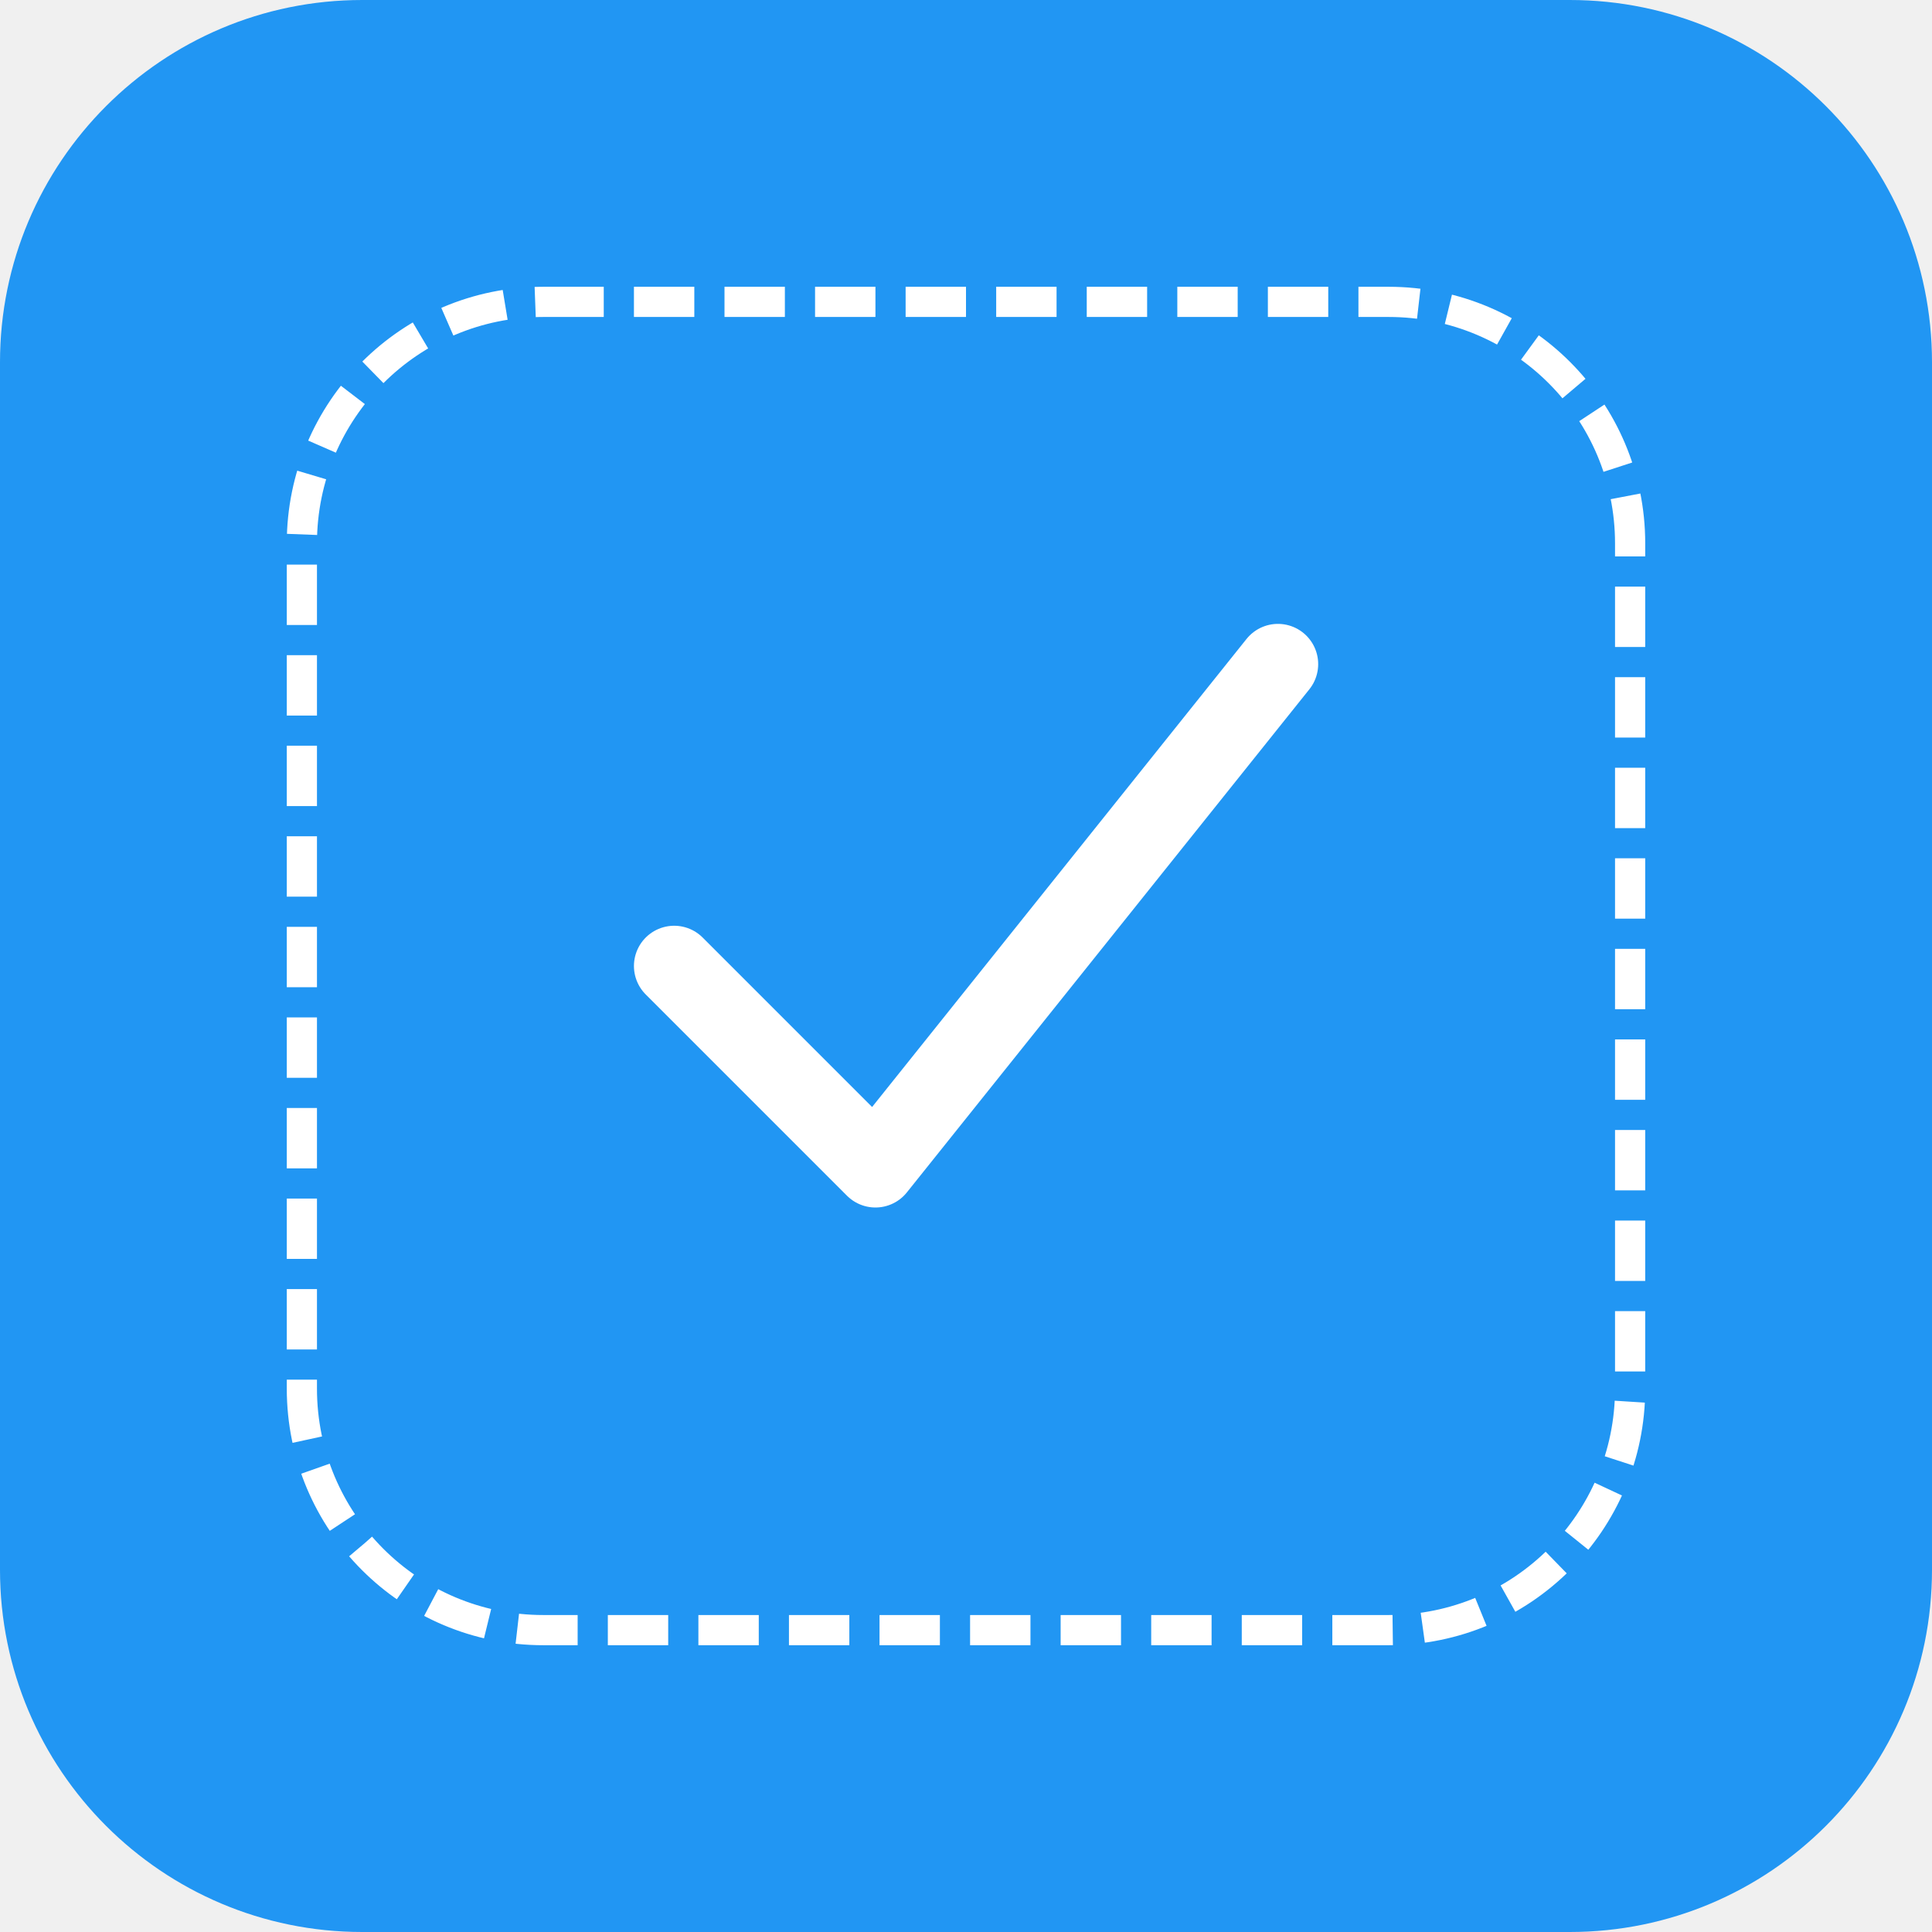
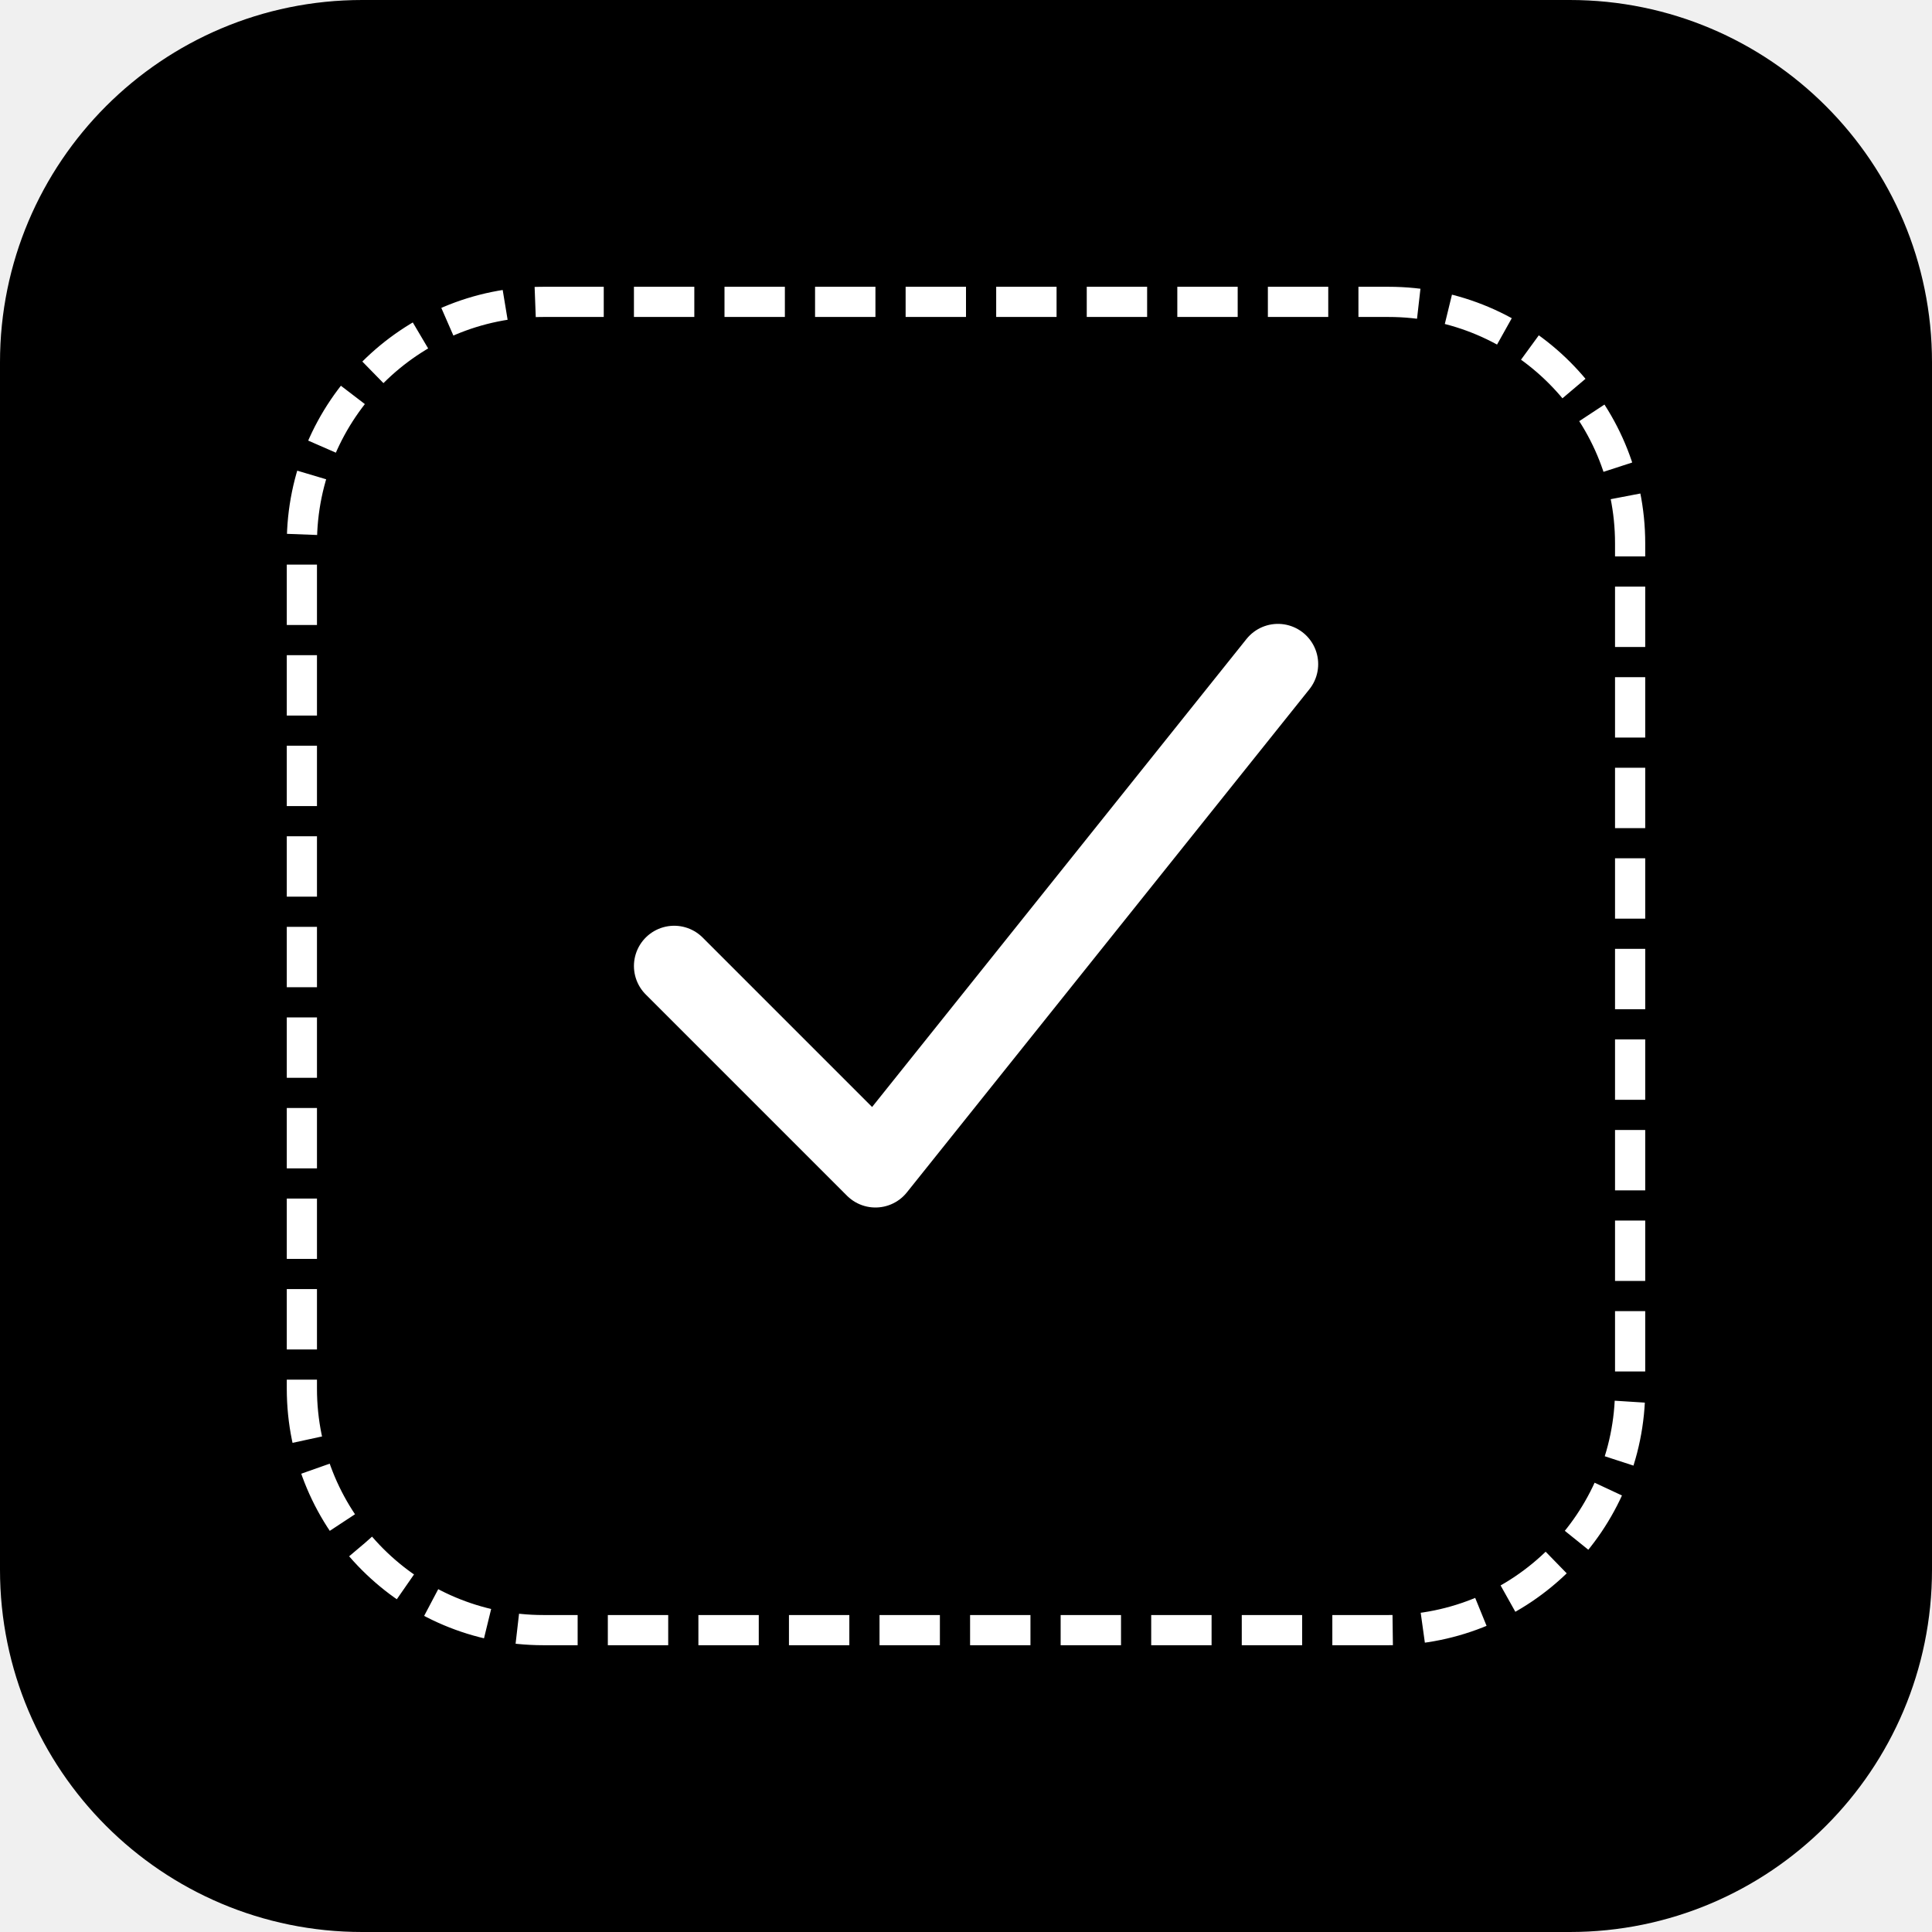
<svg xmlns="http://www.w3.org/2000/svg" width="192" height="192" viewBox="0 0 192 192" fill="none">
-   <rect width="192" height="192" rx="36" ry="36" fill="#2196F3" />
+   <rect width="192" height="192" rx="36" ry="36" fill="#000000" />
  <rect x="30" y="30" width="132" height="132" rx="24" ry="24" fill="none" stroke="#FFFFFF" stroke-width="3" stroke-dasharray="6,3" />
  <path d="M67 96L87 116L127 66" stroke="#FFFFFF" stroke-width="8" stroke-linecap="round" stroke-linejoin="round" fill="none" />
</svg>
